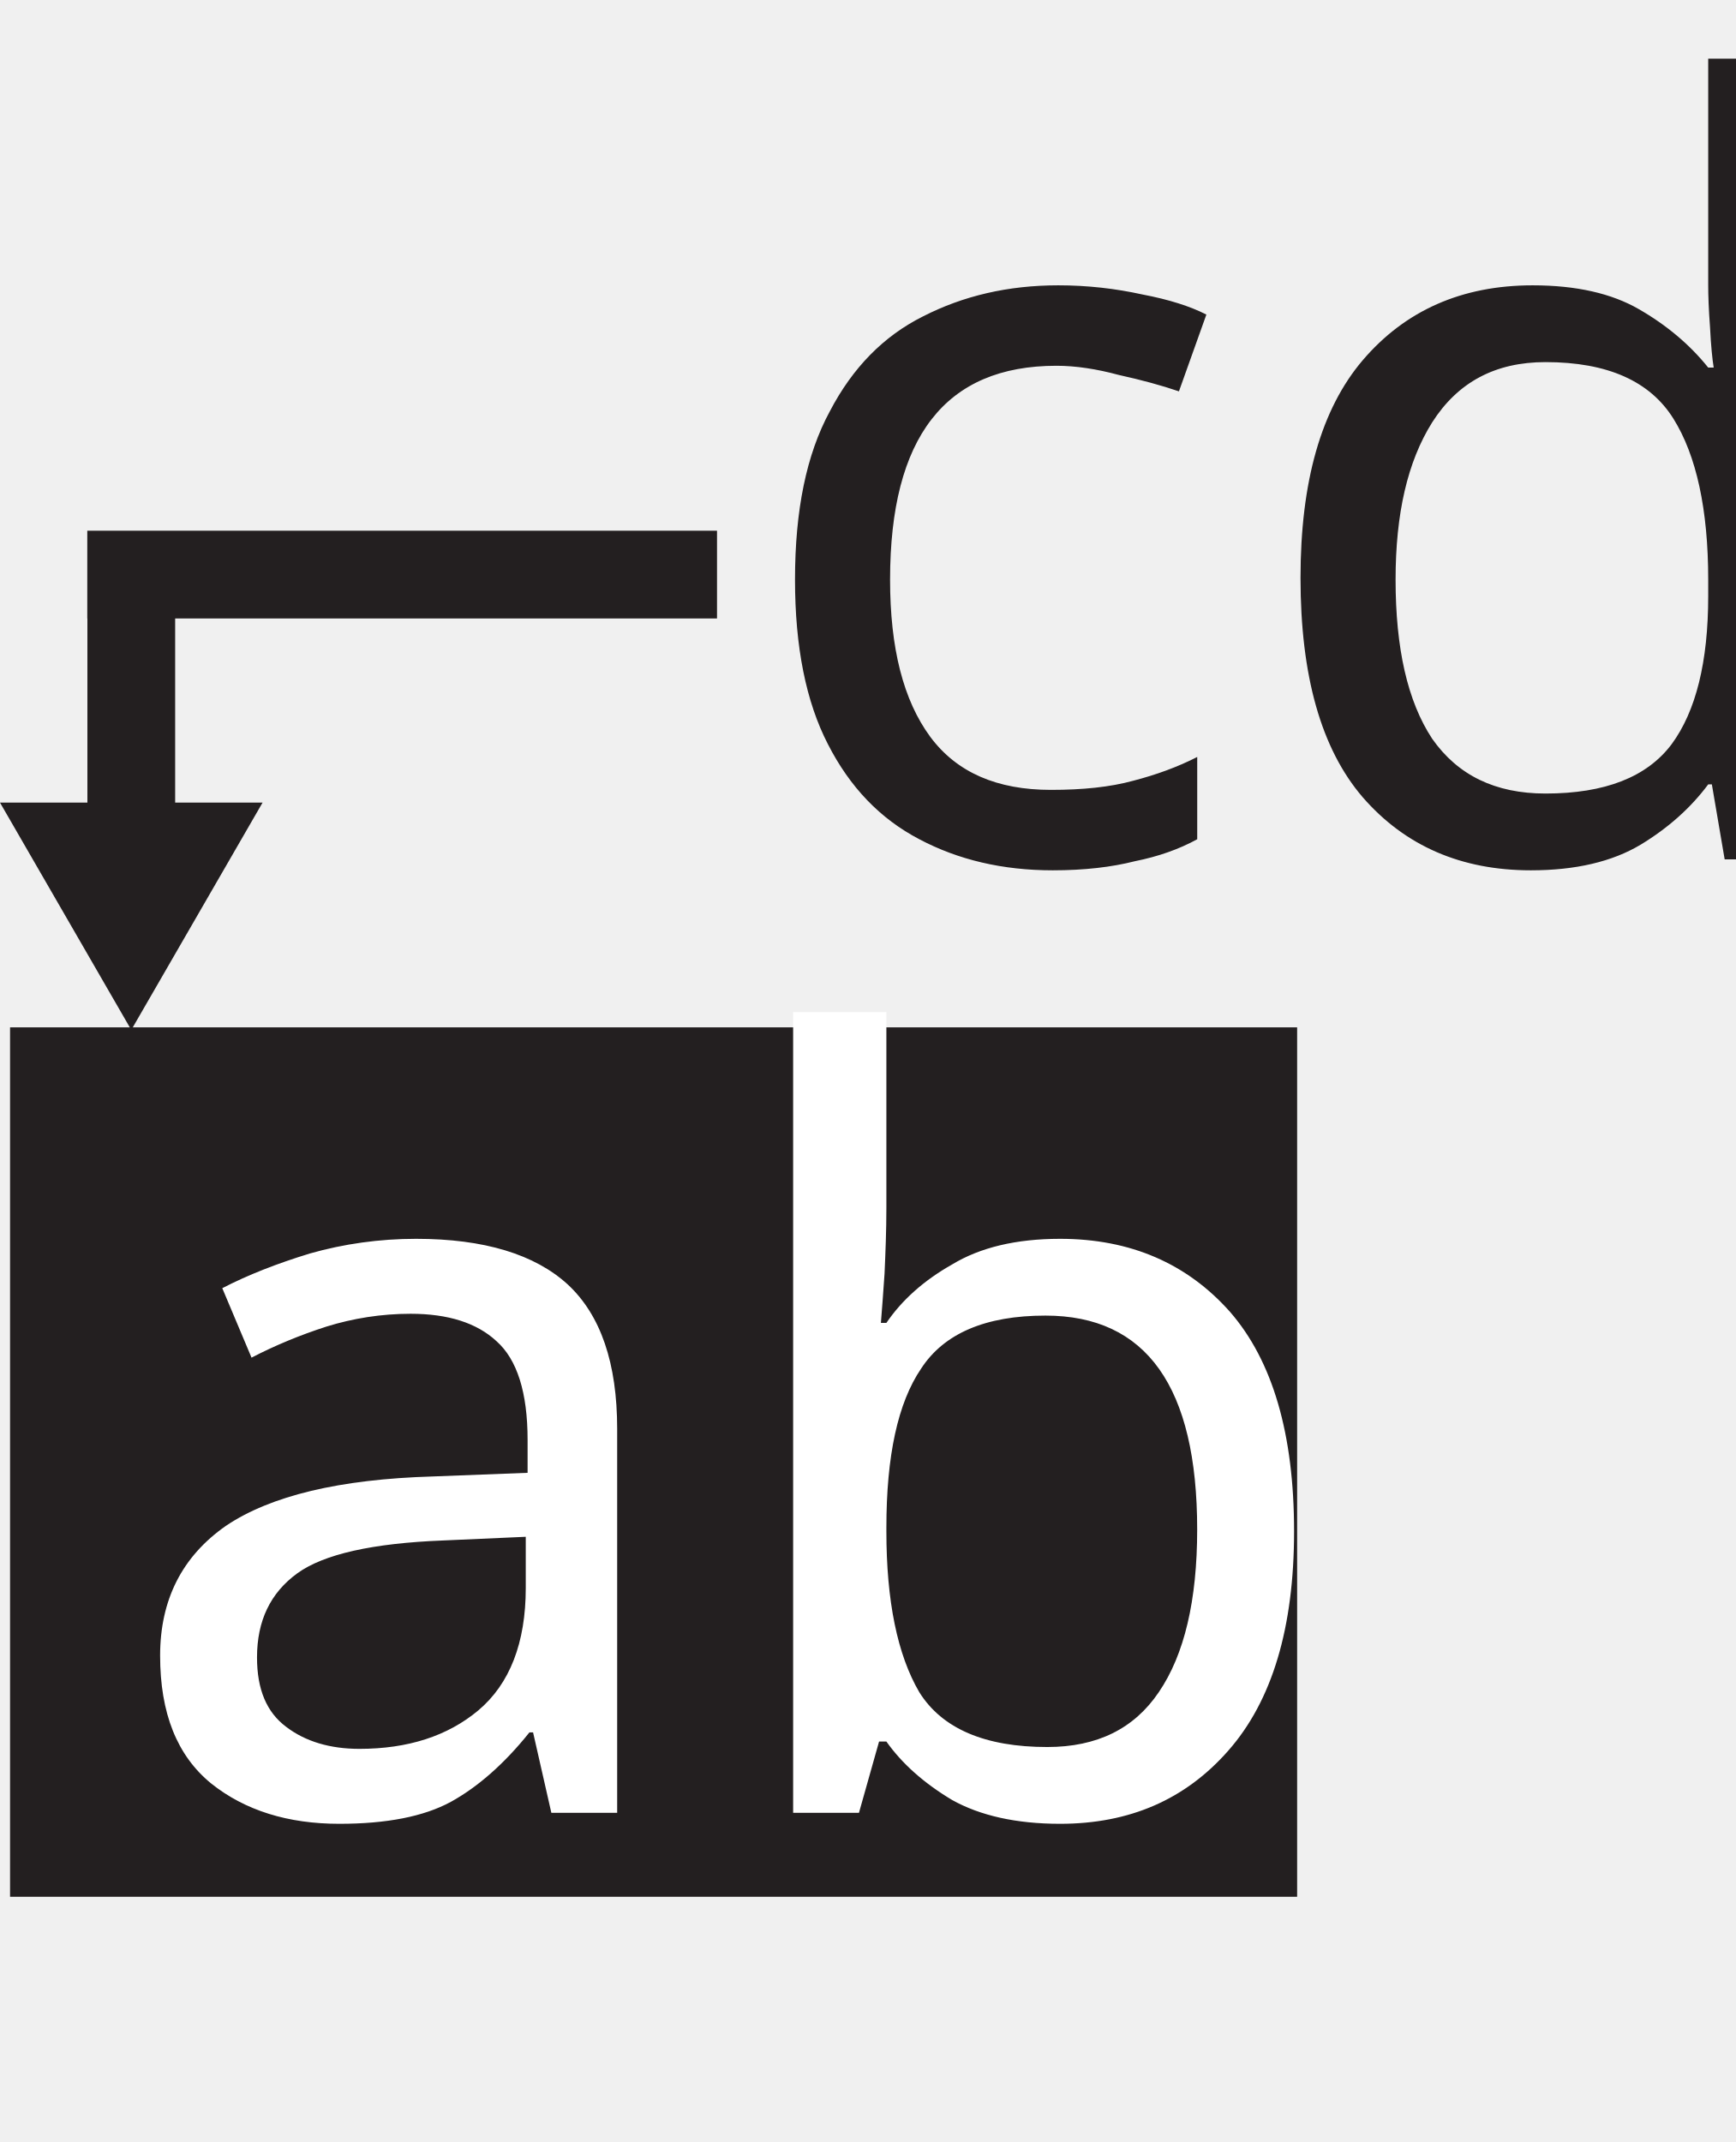
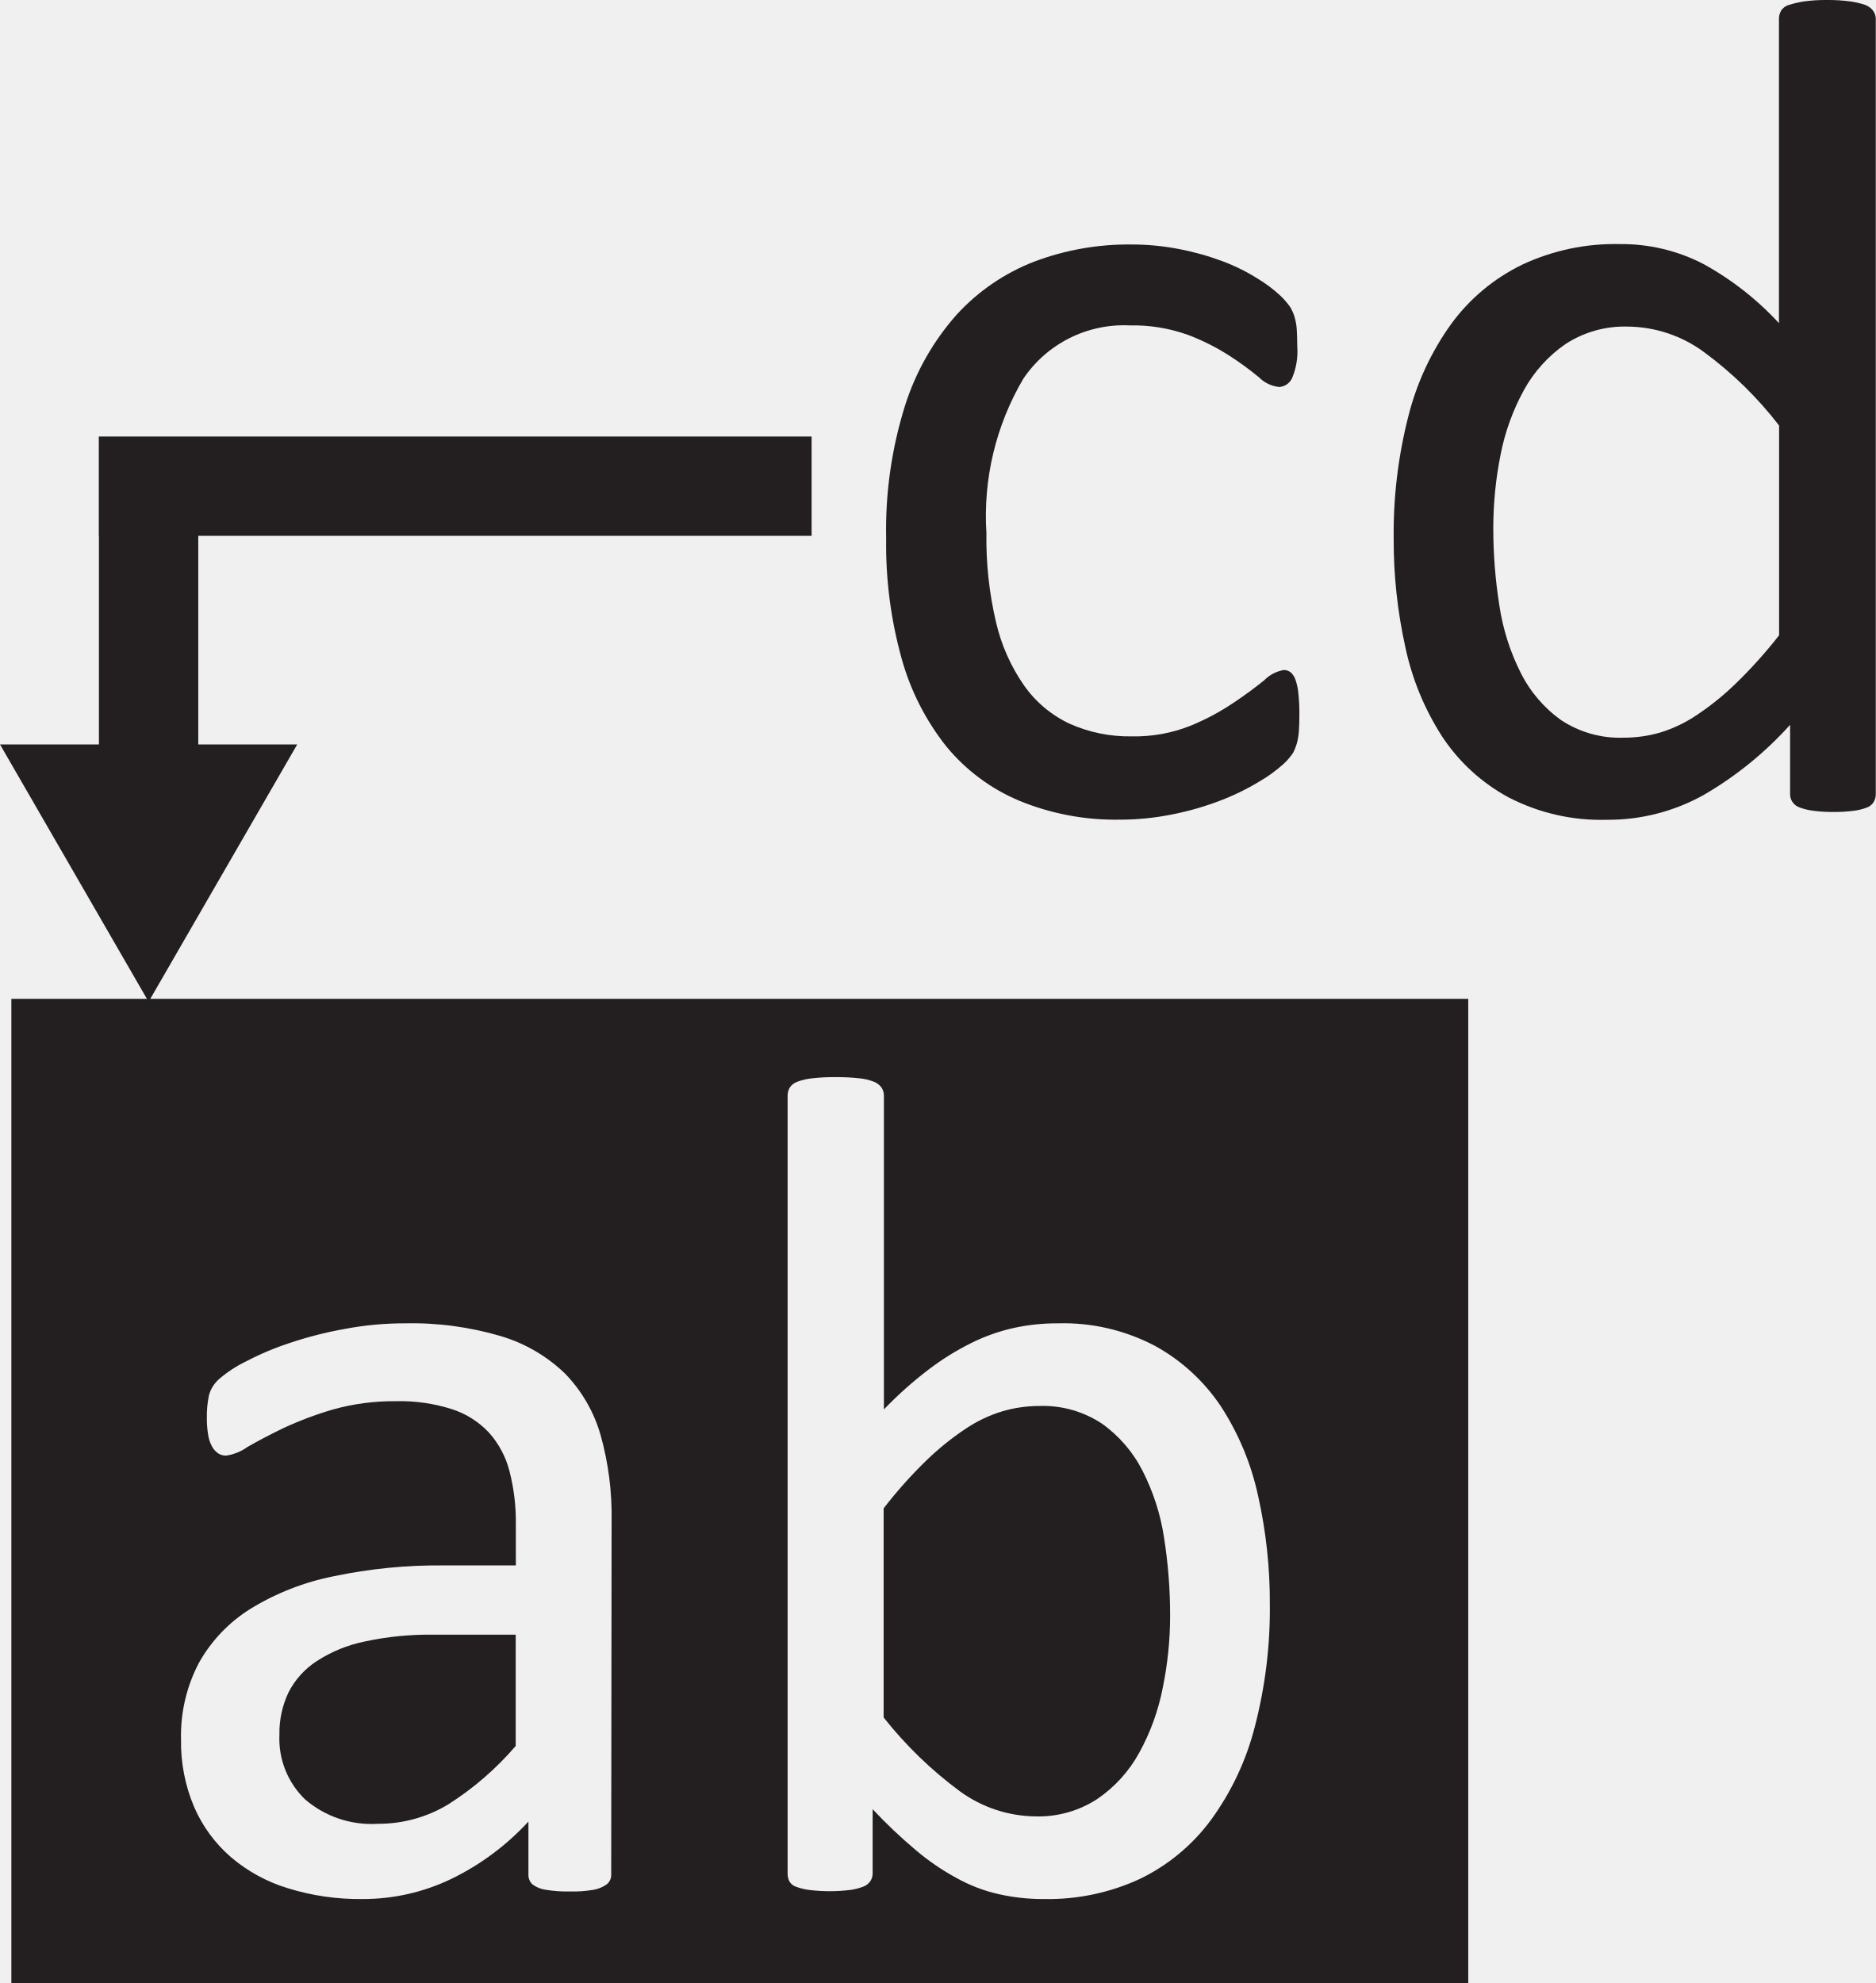
- <svg xmlns="http://www.w3.org/2000/svg" id="Layer_1" data-name="Layer 1" viewBox="0 0 14.83 18.308">
+ <svg xmlns="http://www.w3.org/2000/svg" id="Layer_1" data-name="Layer 1" viewBox="0 0 14.162 14.973">
  <defs>
-     <style>.cls-1,.cls-4,.cls-5{fill:#231f20;}.cls-1,.cls-3{stroke:#231f20;stroke-miterlimit:10;}.cls-2,.cls-5{font-size:9.002px;font-family:Calibri;}.cls-2{fill:#fff;}.cls-3{fill:none;stroke-width:0.75px;}</style>
+     <style>.cls-1{fill:#231f20;}</style>
  </defs>
-   <g id="icon">
-     <rect class="cls-1" x="0.586" y="9.281" width="10" height="6.431" />
-     <text class="cls-2" transform="translate(0.9622 15.4946)">ab</text>
-     <line class="cls-3" x1="6.128" y1="4.911" x2="0.746" y2="4.911" />
-     <line class="cls-3" x1="1.122" y1="5.128" x2="1.122" y2="7.189" />
-     <polygon class="cls-4" points="0 6.86 1.122 8.803 2.244 6.86 0 6.86" />
-     <text class="cls-5" transform="translate(6.2946 7.345)">cd</text>
-     <text x="-0.937" y="0.803" />
-   </g>
+   <path class="cls-1" d="M9.726,12.045a3.746,3.746,0,0,1,.046.59,2.706,2.706,0,0,1-.056.547,1.678,1.678,0,0,1-.177.488,1.01,1.01,0,0,1-.316.349.812.812,0,0,1-.468.132.987.987,0,0,1-.571-.19,3.018,3.018,0,0,1-.575-.557V11.825a3.386,3.386,0,0,1,.325-.364,2.1,2.1,0,0,1,.294-.237,1.042,1.042,0,0,1,.278-.132,1.001,1.001,0,0,1,.279-.04.806.806,0,0,1,.473.134.982.982,0,0,1,.305.354A1.652,1.652,0,0,1,9.726,12.045Z" transform="translate(-0.9372 -0.436)" />
+   <path class="cls-1" d="M3.693,12.83a1.05,1.05,0,0,0-.365.149.612.612,0,0,0-.213.237.71.71,0,0,0-.068.318.637.637,0,0,0,.195.49.77.77,0,0,0,.547.183,1.019,1.019,0,0,0,.53-.145,2.279,2.279,0,0,0,.512-.443v-.84h-.62A2.305,2.305,0,0,0,3.693,12.83Z" transform="translate(-0.9372 -0.436)" />
+   <path class="cls-1" d="M1.023,7.978v7.431h11V7.978Zm4.529,6.608a.092.092,0,0,1-.035.079.246.246,0,0,1-.097.04.932.932,0,0,1-.18.013,1.007,1.007,0,0,1-.183-.013.217.217,0,0,1-.099-.04.098.098,0,0,1-.031-.079V14.19a1.95,1.95,0,0,1-.578.431,1.536,1.536,0,0,1-.675.154,1.827,1.827,0,0,1-.565-.082A1.2,1.2,0,0,1,2.68,14.458a1.055,1.055,0,0,1-.277-.378,1.252,1.252,0,0,1-.099-.51,1.18,1.18,0,0,1,.136-.58,1.132,1.132,0,0,1,.391-.408,1.913,1.913,0,0,1,.625-.244,3.84,3.84,0,0,1,.831-.082h.545v-.308a1.531,1.531,0,0,0-.048-.404.695.695,0,0,0-.156-.292.661.661,0,0,0-.279-.176,1.286,1.286,0,0,0-.422-.06,1.698,1.698,0,0,0-.481.064,2.677,2.677,0,0,0-.373.141q-.16.078-.268.141a.368.368,0,0,1-.161.065.108.108,0,0,1-.061-.018.15.15,0,0,1-.046-.053.271.271,0,0,1-.029-.091.748.748,0,0,1-.009-.12.767.767,0,0,1,.016-.174.25.25,0,0,1,.075-.121.937.937,0,0,1,.204-.134,2.141,2.141,0,0,1,.335-.141,2.896,2.896,0,0,1,.413-.105,2.426,2.426,0,0,1,.453-.042,2.376,2.376,0,0,1,.725.097,1.185,1.185,0,0,1,.484.283,1.102,1.102,0,0,1,.268.464,2.251,2.251,0,0,1,.083.646Zm4.859-1.11a2.056,2.056,0,0,1-.33.701,1.452,1.452,0,0,1-.533.444,1.645,1.645,0,0,1-.726.154,1.509,1.509,0,0,1-.349-.038,1.192,1.192,0,0,1-.314-.121,1.804,1.804,0,0,1-.308-.211,3.802,3.802,0,0,1-.325-.308v.483a.106.106,0,0,1-.018.061.114.114,0,0,1-.057.042.444.444,0,0,1-.099.024,1.294,1.294,0,0,1-.301,0,.443.443,0,0,1-.101-.024.091.091,0,0,1-.053-.042.133.133,0,0,1-.013-.061V8.709a.12.12,0,0,1,.016-.061.115.115,0,0,1,.057-.044.437.437,0,0,1,.112-.026,1.47,1.47,0,0,1,.176-.009,1.534,1.534,0,0,1,.181.009.409.409,0,0,1,.11.026.129.129,0,0,1,.057.044.108.108,0,0,1,.018.061v2.369a2.925,2.925,0,0,1,.34-.303,1.996,1.996,0,0,1,.323-.2,1.409,1.409,0,0,1,.317-.112,1.538,1.538,0,0,1,.334-.035,1.482,1.482,0,0,1,.736.172,1.42,1.42,0,0,1,.497.459,2.021,2.021,0,0,1,.279.675,3.679,3.679,0,0,1,.088.817A3.53,3.53,0,0,1,10.411,13.476Z" transform="translate(-0.9372 -0.436)" />
+   <polygon class="cls-1" points="6.128 4.046 6.128 3.296 0.746 3.296 0.746 4.046 0.747 4.046 0.747 5.621 0 5.621 1.122 7.564 2.244 5.621 1.497 5.621 1.497 4.046 6.128 4.046" />
+   <path class="cls-1" d="M10.748,5.83c0,.05-.001.093-.004.13a.487.487,0,0,1-.016.092.425.425,0,0,1-.026.066.469.469,0,0,1-.07.083,1.073,1.073,0,0,1-.188.137,1.814,1.814,0,0,1-.296.144,2.19,2.19,0,0,1-.358.103,1.993,1.993,0,0,1-.4.04,1.909,1.909,0,0,1-.755-.142,1.431,1.431,0,0,1-.552-.41,1.87,1.87,0,0,1-.338-.664,3.205,3.205,0,0,1-.117-.907,3.132,3.132,0,0,1,.143-1.005A1.897,1.897,0,0,1,8.162,2.81a1.552,1.552,0,0,1,.585-.399,2.016,2.016,0,0,1,.728-.129,1.89,1.89,0,0,1,.367.035,2.009,2.009,0,0,1,.327.092,1.436,1.436,0,0,1,.266.132,1.046,1.046,0,0,1,.17.128.599.599,0,0,1,.072.083.331.331,0,0,1,.033.072.446.446,0,0,1,.018.095c.002.035.004.079.004.132a.52.52,0,0,1-.039.24.115.115,0,0,1-.097.067.25.25,0,0,1-.152-.072,2.287,2.287,0,0,0-.218-.16,1.668,1.668,0,0,0-.318-.161,1.228,1.228,0,0,0-.442-.072.916.916,0,0,0-.802.402,2.042,2.042,0,0,0-.279,1.167,2.754,2.754,0,0,0,.072.67,1.383,1.383,0,0,0,.213.481.877.877,0,0,0,.344.288,1.102,1.102,0,0,0,.469.095,1.132,1.132,0,0,0,.44-.079,1.8,1.8,0,0,0,.327-.174c.093-.062.17-.12.233-.171a.272.272,0,0,1,.147-.077.086.086,0,0,1,.053.018.135.135,0,0,1,.037.06.431.431,0,0,1,.021.105A1.35,1.35,0,0,1,10.748,5.83Z" transform="translate(-0.9372 -0.436)" />
+   <path class="cls-1" d="M15.1,6.431a.113.113,0,0,1-.016.061.098.098,0,0,1-.053.042.397.397,0,0,1-.099.024,1.087,1.087,0,0,1-.149.009,1.119,1.119,0,0,1-.153-.009.448.448,0,0,1-.102-.024.109.109,0,0,1-.057-.042.106.106,0,0,1-.018-.061V5.909a2.7,2.7,0,0,1-.648.527,1.479,1.479,0,0,1-.736.19,1.518,1.518,0,0,1-.743-.17,1.395,1.395,0,0,1-.499-.457,2.015,2.015,0,0,1-.279-.677,3.71,3.71,0,0,1-.088-.819,3.561,3.561,0,0,1,.11-.921,2.05,2.05,0,0,1,.325-.701,1.445,1.445,0,0,1,.534-.446,1.647,1.647,0,0,1,.736-.156,1.345,1.345,0,0,1,.635.151,2.257,2.257,0,0,1,.569.446V.577a.121.121,0,0,1,.016-.06.101.101,0,0,1,.06-.044.762.762,0,0,1,.111-.026A1.194,1.194,0,0,1,14.73.436a1.276,1.276,0,0,1,.181.011.626.626,0,0,1,.109.026.135.135,0,0,1,.06.044.108.108,0,0,1,.02.06ZM14.37,3.649a2.833,2.833,0,0,0-.569-.556.984.984,0,0,0-.573-.191.816.816,0,0,0-.471.132,1.019,1.019,0,0,0-.314.348,1.685,1.685,0,0,0-.176.487,2.843,2.843,0,0,0-.055.555,3.707,3.707,0,0,0,.046.584,1.677,1.677,0,0,0,.161.508.975.975,0,0,0,.303.356.804.804,0,0,0,.475.134.984.984,0,0,0,.279-.04,1.032,1.032,0,0,0,.274-.132,2.051,2.051,0,0,0,.295-.239,3.565,3.565,0,0,0,.325-.362Z" transform="translate(-0.9372 -0.436)" />
</svg>
